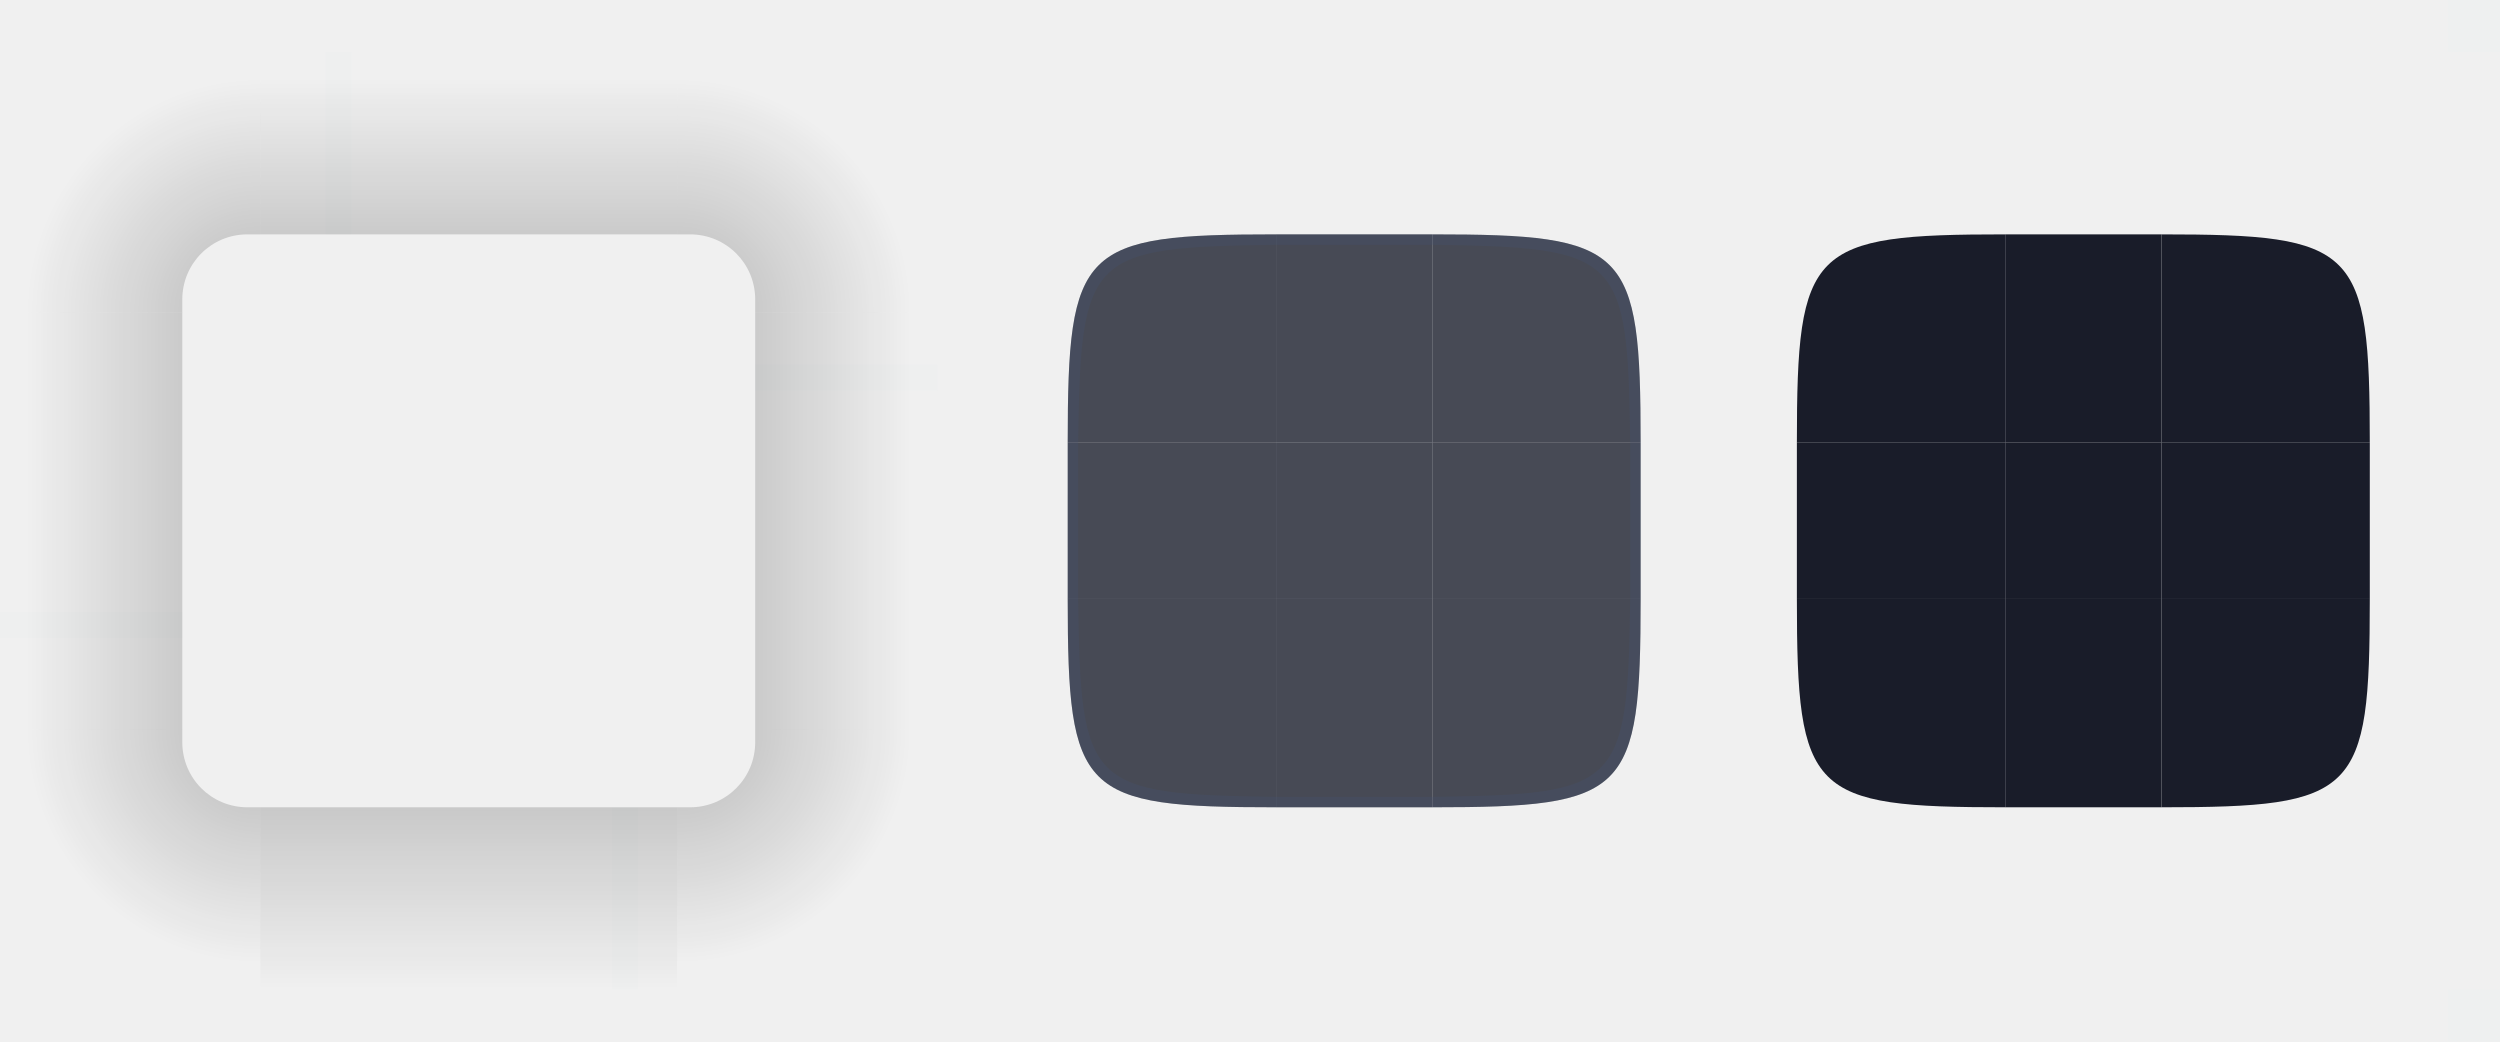
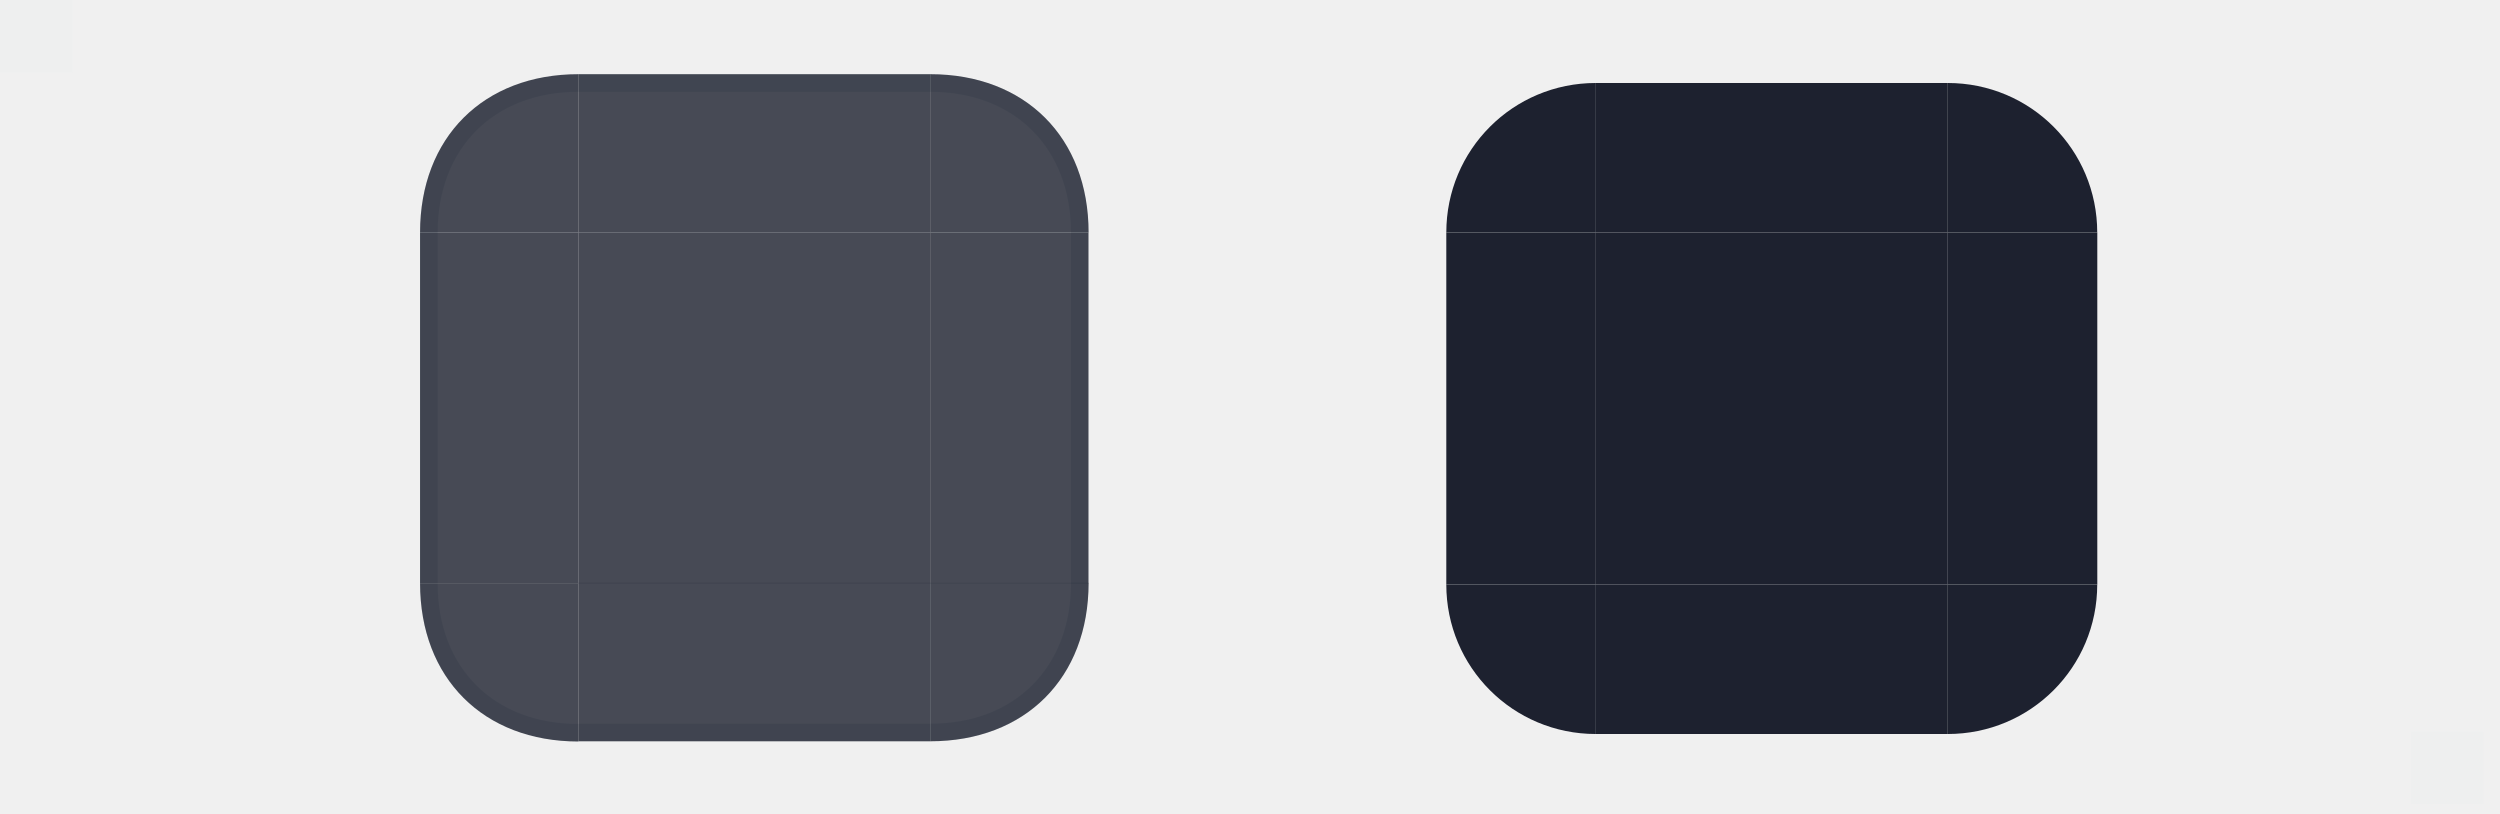
- <svg xmlns="http://www.w3.org/2000/svg" xmlns:xlink="http://www.w3.org/1999/xlink" version="1.1" id="svg2" viewBox="0 0 192 80" height="80" width="192">
+ <svg xmlns="http://www.w3.org/2000/svg" xmlns:xlink="http://www.w3.org/1999/xlink" width="172" height="56" viewBox="0 0 172 56" id="svg2" version="1.1">
+   <style type="text/css" id="style2" />
  <defs id="defs4">
-     <style id="current-color-scheme" type="text/css">.ColorScheme-Text { color:#31363b;        stop-color:#31363b; }
- .ColorScheme-Background { color:#eff0f1;        stop-color:#eff0f1; }
- .ColorScheme-Highlight { color:#3daee9;        stop-color:#3daee9; }
- .ColorScheme-ViewText { color:#31363b;        stop-color:#31363b; }
- .ColorScheme-ViewBackground { color:#fcfcfc;        stop-color:#fcfcfc; }
- .ColorScheme-ViewHover { color:#93cee9;        stop-color:#93cee9; }
- .ColorScheme-ViewFocus { color:#3daee9;        stop-color:#3daee9; }
- .ColorScheme-ButtonText { color:#31363b;        stop-color:#31363b; }
- .ColorScheme-ButtonBackground { color:#eff0f1;        stop-color:#eff0f1; }
- .ColorScheme-ButtonHover { color:#93cee9;        stop-color:#93cee9; }
- .ColorScheme-ButtonFocus { color:#3daee9;        stop-color:#3daee9; }
- </style>
-     <linearGradient xlink:href="#linearGradient4270" id="linearGradient4920" gradientUnits="userSpaceOnUse" x1="-912.934" y1="-35" x2="-905.219" y2="-35" gradientTransform="matrix(2.333337,0,0,1,1213.82,0)" />
-     <linearGradient id="linearGradient4270">
-       <stop id="stop4272" offset="0" style="stop-color:#000000;stop-opacity:0.667" />
-       <stop id="stop4274" offset="1" style="stop-color:#000000;stop-opacity:0;" />
+     <linearGradient id="linearGradient982">
+       <stop style="stop-color:#000000;stop-opacity:1" offset="0" id="stop978" />
+       <stop id="stop984" offset="0.667" style="stop-color:#000000;stop-opacity:1" />
+       <stop style="stop-color:#000000;stop-opacity:0.502" offset="0.733" id="stop976" />
+       <stop id="stop975" offset="0.8" style="stop-color:#000000;stop-opacity:0.051" />
+       <stop style="stop-color:#000000;stop-opacity:0;" offset="1" id="stop980" />
    </linearGradient>
-     <radialGradient xlink:href="#linearGradient4270" id="radialGradient1805" gradientUnits="userSpaceOnUse" gradientTransform="matrix(0,-1.8,1.8,0,-93.59996,1034.962)" cx="77" cy="12" fx="77" fy="12" r="10" />
-     <linearGradient xlink:href="#linearGradient4270" id="linearGradient4934" gradientUnits="userSpaceOnUse" x1="951.791" y1="-35" x2="960.362" y2="-35" gradientTransform="matrix(2.33333,0,0,1,-1272.479,0)" />
-     <linearGradient xlink:href="#linearGradient4270" id="linearGradient4948" gradientUnits="userSpaceOnUse" x1="-15.571" y1="932.362" x2="-7.857" y2="932.362" gradientTransform="matrix(2.333334,0,0,1,17.33334,0)" />
-     <linearGradient xlink:href="#linearGradient4270" id="linearGradient4950" gradientUnits="userSpaceOnUse" x1="51" y1="932.362" x2="69" y2="932.362" />
-     <radialGradient xlink:href="#linearGradient4270" id="radialGradient975" gradientUnits="userSpaceOnUse" gradientTransform="matrix(0,-1.8,1.8,0,55.40004,150.6)" cx="77" cy="12" fx="77" fy="12" r="10" />
-     <radialGradient xlink:href="#linearGradient4270" id="radialGradient983" gradientUnits="userSpaceOnUse" gradientTransform="matrix(0,-1.8,1.8,0,55.40004,150.6)" cx="77" cy="12" fx="77" fy="12" r="10" />
-     <radialGradient xlink:href="#linearGradient4270" id="radialGradient991" gradientUnits="userSpaceOnUse" gradientTransform="matrix(0,-1.8,1.8,0,55.40004,150.6)" cx="77" cy="12" fx="77" fy="12" r="10" />
-     <radialGradient xlink:href="#linearGradient4270" id="radialGradient999" gradientUnits="userSpaceOnUse" gradientTransform="matrix(0,-1.8,1.8,0,55.40004,150.6)" cx="77" cy="12" fx="77" fy="12" r="10" />
-     <radialGradient xlink:href="#linearGradient4270" id="radialGradient972" gradientUnits="userSpaceOnUse" gradientTransform="matrix(-1.8,0,0,-1.8,66.59998,949.9622)" cx="77" cy="12" fx="77" fy="12" r="10" />
-     <radialGradient xlink:href="#linearGradient4270" id="radialGradient986" gradientUnits="userSpaceOnUse" gradientTransform="matrix(0,1.8,-1.8,0,-18.40002,789.7622)" cx="77" cy="12" fx="77" fy="12" r="10" />
-     <radialGradient xlink:href="#linearGradient4270" id="radialGradient1000" gradientUnits="userSpaceOnUse" gradientTransform="matrix(1.8,0,0,1.8,-178.6,874.7622)" cx="77" cy="12" fx="77" fy="12" r="10" />
+     <style type="text/css" id="style22" />
+     <linearGradient xlink:href="#linearGradient4776" id="linearGradient3775" gradientUnits="userSpaceOnUse" gradientTransform="translate(-213,-417)" x1="316" y1="98" x2="316" y2="82" />
+     <linearGradient gradientUnits="userSpaceOnUse" y2="82" x2="316" y1="98" x1="316" id="linearGradient4829" xlink:href="#linearGradient4776" />
+     <radialGradient r="6" fy="238.957" fx="49.043" cy="238.957" cx="49.043" gradientTransform="matrix(-2.2940536e-6,-2.666668,-2.666666,2.2940522e-6,956.2191,228.7805)" gradientUnits="userSpaceOnUse" id="radialGradient4756" xlink:href="#linearGradient4776" />
+     <radialGradient r="6" fy="241.357" fx="46.643" cy="241.357" cx="46.643" gradientTransform="matrix(-5.6221754e-6,-4.000003,-3.999992,5.6221603e-6,1276.427,292.5702)" gradientUnits="userSpaceOnUse" id="radialGradient4720" xlink:href="#linearGradient4736" />
+     <linearGradient y2="82" x2="316" y1="98" x1="316" gradientTransform="matrix(4,0,0,1,-965,0)" gradientUnits="userSpaceOnUse" id="linearGradient4855" xlink:href="#linearGradient4776" />
+     <linearGradient y2="220.997" x2="65" y1="244.997" x1="65" gradientTransform="translate(229,-138.9966)" gradientUnits="userSpaceOnUse" id="linearGradient4859" xlink:href="#linearGradient4736" />
+     <linearGradient y2="82" x2="316" y1="98" x1="316" gradientTransform="translate(-213,-417)" gradientUnits="userSpaceOnUse" id="linearGradient4888" xlink:href="#linearGradient4776" />
+     <linearGradient y2="82" x2="316" y1="98" x1="316" gradientUnits="userSpaceOnUse" id="linearGradient4886" xlink:href="#linearGradient4776" />
+     <radialGradient r="6" fy="238.957" fx="49.043" cy="238.957" cx="49.043" gradientTransform="matrix(-2.2940536e-6,-2.666668,-2.666666,2.2940522e-6,956.2191,228.7805)" gradientUnits="userSpaceOnUse" id="radialGradient4884" xlink:href="#linearGradient4776" />
+     <radialGradient r="6" fy="241.357" fx="46.643" cy="241.357" cx="46.643" gradientTransform="matrix(-5.6221754e-6,-4.000003,-3.999992,5.6221603e-6,1276.427,292.5702)" gradientUnits="userSpaceOnUse" id="radialGradient4882" xlink:href="#linearGradient4736" />
+     <linearGradient y2="82" x2="316" y1="98" x1="316" gradientTransform="matrix(4,0,0,1,-965,0)" gradientUnits="userSpaceOnUse" id="linearGradient4900" xlink:href="#linearGradient4776" />
+     <linearGradient y2="220.997" x2="65" y1="244.997" x1="65" gradientTransform="translate(229,-138.9966)" gradientUnits="userSpaceOnUse" id="linearGradient4898" xlink:href="#linearGradient4736" />
+     <linearGradient y2="82" x2="316" y1="98" x1="316" gradientTransform="matrix(4,0,0,1,-965,0)" gradientUnits="userSpaceOnUse" id="linearGradient4912" xlink:href="#linearGradient4776" />
+     <linearGradient y2="220.997" x2="65" y1="244.997" x1="65" gradientTransform="translate(229,-138.9966)" gradientUnits="userSpaceOnUse" id="linearGradient4910" xlink:href="#linearGradient4736" />
+     <linearGradient y2="82" x2="316" y1="98" x1="316" gradientTransform="translate(-213,-417)" gradientUnits="userSpaceOnUse" id="linearGradient4930" xlink:href="#linearGradient4776" />
+     <linearGradient y2="82" x2="316" y1="98" x1="316" gradientUnits="userSpaceOnUse" id="linearGradient4928-7" xlink:href="#linearGradient4776" />
+     <radialGradient r="6" fy="238.957" fx="49.043" cy="238.957" cx="49.043" gradientTransform="matrix(-2.2940536e-6,-2.666668,-2.666666,2.2940522e-6,956.2191,228.7805)" gradientUnits="userSpaceOnUse" id="radialGradient4926" xlink:href="#linearGradient4776" />
+     <radialGradient r="6" fy="241.357" fx="46.643" cy="241.357" cx="46.643" gradientTransform="matrix(-5.6221754e-6,-4.000003,-3.999992,5.6221603e-6,1276.427,292.5702)" gradientUnits="userSpaceOnUse" id="radialGradient4924-9" xlink:href="#linearGradient4736" />
+     <linearGradient y2="82" x2="316" y1="98" x1="316" gradientTransform="translate(-213,-417)" gradientUnits="userSpaceOnUse" id="linearGradient4948-7" xlink:href="#linearGradient4776" />
+     <linearGradient y2="82" x2="316" y1="98" x1="316" gradientUnits="userSpaceOnUse" id="linearGradient4946-4" xlink:href="#linearGradient4776" />
+     <radialGradient r="6" fy="238.957" fx="49.043" cy="238.957" cx="49.043" gradientTransform="matrix(-2.2940536e-6,-2.666668,-2.666666,2.2940522e-6,956.2191,228.7805)" gradientUnits="userSpaceOnUse" id="radialGradient4944-9" xlink:href="#linearGradient4776" />
+     <radialGradient r="6" fy="241.357" fx="46.643" cy="241.357" cx="46.643" gradientTransform="matrix(-5.6221754e-6,-4.000003,-3.999992,5.6221603e-6,1276.427,292.5702)" gradientUnits="userSpaceOnUse" id="radialGradient4942" xlink:href="#linearGradient4736" />
+     <linearGradient id="linearGradient4776">
+       <stop id="stop4788" offset="0" style="stop-color:#232629;stop-opacity:0.588;" />
+       <stop style="stop-color:#232629;stop-opacity:0.588;" offset="0.241" id="stop4794" />
+       <stop id="stop4804" offset="0.378" style="stop-color:#151719;stop-opacity:0.129;" />
+       <stop style="stop-color:#08090a;stop-opacity:0.047;" offset="0.456" id="stop4798" />
+       <stop id="stop4831" offset="0.528" style="stop-color:#040405;stop-opacity:0.004;" />
+       <stop style="stop-color:#000000;stop-opacity:0;" offset="1" id="stop4792" />
+     </linearGradient>
+     <linearGradient y2="82" x2="316" y1="98" x1="316" gradientTransform="matrix(4,0,0,1,-965,0)" gradientUnits="userSpaceOnUse" id="linearGradient4960" xlink:href="#linearGradient4776" />
+     <linearGradient id="linearGradient4736">
+       <stop style="stop-color:#232629;stop-opacity:0.297;" offset="0" id="stop4738" />
+       <stop id="stop4740" offset="0.6" style="stop-color:#1a1c1e;stop-opacity:0.297;" />
+       <stop style="stop-color:#151719;stop-opacity:0.204;" offset="0.703" id="stop4742" />
+       <stop id="stop4744" offset="0.804" style="stop-color:#111314;stop-opacity:0.115;" />
+       <stop style="stop-color:#08090a;stop-opacity:0.063;" offset="0.866" id="stop4746" />
+       <stop id="stop4748" offset="0.915" style="stop-color:#040405;stop-opacity:0.016;" />
+       <stop style="stop-color:#020202;stop-opacity:0.012;" offset="0.958" id="stop4750" />
+       <stop style="stop-color:#000000;stop-opacity:0;" offset="1" id="stop4752" />
+     </linearGradient>
+     <linearGradient y2="220.997" x2="65" y1="244.997" x1="65" gradientTransform="translate(229,-138.9966)" gradientUnits="userSpaceOnUse" id="linearGradient4958" xlink:href="#linearGradient4736" />
+     <style type="text/css" id="style51" />
+     <mask id="mask4270-9" maskUnits="userSpaceOnUse">
+       <g id="g4272-5">
+         <path style="fill:#ffffff;fill-opacity:1;stroke:none" d="M 127,-31 93.526,2.561 74,22 H 180 L 160.474,2.561 Z" id="path4274-2" />
+         <path id="path4276-2" d="m 127,-14 -12,12.031 -7,6.969 h 38 l -7,-6.969 z" style="fill:#000000;fill-opacity:1;stroke:none" />
+       </g>
+     </mask>
+     <linearGradient id="shadow">
+       <stop style="stop-color:#000000;stop-opacity:0.651" offset="0" id="stop1015" />
+       <stop id="stop1017" offset="0.25" style="stop-color:#000000;stop-opacity:0.416" />
+       <stop id="stop1019" offset="0.5" style="stop-color:#000000;stop-opacity:0.22" />
+       <stop style="stop-color:#000000;stop-opacity:0.071" offset="0.75" id="stop1021" />
+       <stop id="stop1023" offset="0.875" style="stop-color:#000000;stop-opacity:0.024" />
+       <stop id="stop1025" offset="1" style="stop-color:#000000;stop-opacity:0;" />
+     </linearGradient>
+     <linearGradient id="edgeCornerShadow">
+       <stop style="stop-color:#000000;stop-opacity:1;" offset="0" id="stop2484" />
+       <stop id="stop2490" offset="0.667" style="stop-color:#000000;stop-opacity:1" />
+       <stop style="stop-color:#000000;stop-opacity:0;" offset="1" id="stop2486" />
+     </linearGradient>
+     <radialGradient r="5.292" fy="671.043" fx="-354.542" cy="671.043" cx="-354.542" gradientTransform="matrix(-3.779541,0.00277194,-6.7816031e-6,9.070811,-1480,-5893.926)" gradientUnits="userSpaceOnUse" id="radialGradient1255" xlink:href="#shadow" />
+     <radialGradient xlink:href="#shadow" id="radialGradient1271" gradientUnits="userSpaceOnUse" gradientTransform="matrix(1.0285845e-4,16.79801,-16.79799,1.0285837e-4,6214.447,-3690.706)" cx="283.369" cy="358.643" fx="283.369" fy="358.643" r="2.381" />
+     <radialGradient xlink:href="#shadow" id="radialGradient1287" gradientUnits="userSpaceOnUse" gradientTransform="matrix(1.0285845e-4,16.79801,-16.79799,1.0285837e-4,6214.447,-3690.706)" cx="283.369" cy="358.643" fx="283.369" fy="358.643" r="2.381" />
+     <radialGradient r="1.587" fy="-644.26" fx="318.294" cy="-644.26" cx="318.294" gradientTransform="matrix(0,7.559166,7.559166,0,4727.068,-2222.035)" gradientUnits="userSpaceOnUse" id="radialGradient1311" xlink:href="#edgeCornerShadow" />
+     <radialGradient r="5.292" fy="671.043" fx="-354.542" cy="671.043" cx="-354.542" gradientTransform="matrix(-3.779541,0.00277194,-6.7816031e-6,9.070811,-1480,-5893.926)" gradientUnits="userSpaceOnUse" id="radialGradient1337" xlink:href="#shadow" />
+     <radialGradient xlink:href="#shadow" id="radialGradient1353" gradientUnits="userSpaceOnUse" gradientTransform="matrix(1.0285845e-4,16.79801,-16.79799,1.0285837e-4,6214.447,-3690.706)" cx="283.369" cy="358.643" fx="283.369" fy="358.643" r="2.381" />
+     <radialGradient xlink:href="#shadow" id="radialGradient1369" gradientUnits="userSpaceOnUse" gradientTransform="matrix(1.0285845e-4,16.79801,-16.79799,1.0285837e-4,6214.447,-3690.706)" cx="283.369" cy="358.643" fx="283.369" fy="358.643" r="2.381" />
+     <radialGradient r="1.587" fy="-644.26" fx="318.294" cy="-644.26" cx="318.294" gradientTransform="matrix(0,7.559166,7.559166,0,4727.068,-2222.035)" gradientUnits="userSpaceOnUse" id="radialGradient1393" xlink:href="#edgeCornerShadow" />
+     <radialGradient gradientUnits="userSpaceOnUse" gradientTransform="matrix(7.559094,5.2694677e-4,1.359233e-5,50.797,2804.005,-32882.638)" r="5.292" fy="672.244" fx="-354.542" cy="672.244" cx="-354.542" id="radialGradient1419" xlink:href="#shadow" />
+     <radialGradient gradientUnits="userSpaceOnUse" gradientTransform="matrix(7.559094,5.2694677e-4,1.359233e-5,50.797,2804.005,-32882.638)" r="5.292" fy="672.244" fx="-354.542" cy="672.244" cx="-354.542" id="radialGradient1459" xlink:href="#shadow" />
+     <radialGradient xlink:href="#shadow" id="radialGradient1483" gradientUnits="userSpaceOnUse" gradientTransform="matrix(-8.398984,-5.1429103e-5,-5.1429063e-5,8.398977,2240.028,-2848.216)" cx="283.369" cy="358.643" fx="283.369" fy="358.643" r="2.381" />
+     <radialGradient r="2.381" fy="364.658" fx="283.369" cy="364.658" cx="283.369" gradientTransform="matrix(-8.398984,-1.115687e-5,-2.6865569e-5,20.15755,2240.019,-7158.615)" gradientUnits="userSpaceOnUse" id="radialGradient1499" xlink:href="#shadow" />
+     <radialGradient xlink:href="#edgeCornerShadow" id="radialGradient1515" gradientUnits="userSpaceOnUse" gradientTransform="matrix(-7.559166,0,0,7.559166,2263.036,5029.068)" cx="318.294" cy="-644.26" fx="318.294" fy="-644.26" r="1.587" />
+     <radialGradient xlink:href="#shadow" id="radialGradient1541" gradientUnits="userSpaceOnUse" gradientTransform="matrix(-8.398984,-5.1429103e-5,-5.1429063e-5,8.398977,2240.028,-2848.216)" cx="283.369" cy="358.643" fx="283.369" fy="358.643" r="2.381" />
+     <radialGradient r="2.381" fy="364.658" fx="283.369" cy="364.658" cx="283.369" gradientTransform="matrix(-8.398984,-1.115687e-5,-2.6865569e-5,20.15755,2240.019,-7158.615)" gradientUnits="userSpaceOnUse" id="radialGradient1557" xlink:href="#shadow" />
+     <radialGradient xlink:href="#edgeCornerShadow" id="radialGradient1573" gradientUnits="userSpaceOnUse" gradientTransform="matrix(-7.559166,0,0,7.559166,2263.036,5029.068)" cx="318.294" cy="-644.26" fx="318.294" fy="-644.26" r="1.587" />
  </defs>
-   <g transform="translate(72,-892.3622)" id="layer1">
-     <rect y="892.362" x="116" height="4" width="4" id="hint-tile-center" style="opacity:0.01;fill:#00ffff;fill-opacity:1;stroke:none;stroke-width:0.8" />
-     <g transform="matrix(0.375,0,0,0.375,18.87501,582.7263)" style="opacity:1" id="center">
-       <rect style="opacity:0.7;fill:none;fill-opacity:1;stroke:none" id="rect4401" width="32" height="32" x="19" y="916.362" />
-       <rect class="ColorScheme-Background" y="916.362" x="19" height="32" width="32" id="rect4138" style="stroke:none;fill-opacity:0.8;fill:#1d212f;opacity:1" />
+   <g id="layer1" transform="translate(0,-904.3622)">
+     <g id="g7781" transform="matrix(-0.7565794,0,0,-2.01753,96.48029,2797.256)" />
+     <g id="g7769" transform="matrix(0,0.7565794,-2.01753,0,1930.894,909.8819)" />
+     <rect style="opacity:0.01;fill:#008080;fill-opacity:1;stroke:none" id="hint-tile-center" width="5" height="5" x="0" y="904.362" />
+     <g id="top" transform="matrix(0.9999771,0,0,1,-18.09868,-3.894976)">
+       <rect y="-82.105" x="-924.257" height="24.21" width="10.895" id="rect4152" style="opacity:1;fill:#1d212f;fill-opacity:0.8;stroke:none;stroke-width:1.235" transform="matrix(0,-1,-1,0,0,0)" class="ColorScheme-Background" />
+       <rect transform="matrix(0,-1,-1,0,0,0)" style="opacity:1;fill:#081c2d;fill-opacity:0.101;stroke:none;stroke-width:1.235" id="rect985" width="1.21" height="24.211" x="-914.573" y="-82.105" />
    </g>
-     <rect y="910.362" x="29" height="2" width="4" id="hint-top-margin" style="opacity:0.01;fill:#008080;fill-opacity:1;stroke:none" />
-     <rect style="opacity:0.01;fill:#008080;fill-opacity:1;stroke:none" id="hint-bottom-margin" width="4" height="2" x="30" y="952.362" />
-     <rect transform="rotate(90)" style="opacity:0.01;fill:#008080;fill-opacity:1;stroke:none" id="hint-right-margin" width="4" height="2" x="930.362" y="-54" />
-     <rect transform="rotate(90)" y="-12" x="930.362" height="2" width="4" id="hint-left-margin" style="opacity:0.01;fill:#008080;fill-opacity:1;stroke:none" />
+     <g id="left" transform="matrix(1,0,0,0.9993578,-18.1,-3.391386)">
+       <rect y="-948.483" x="47" height="24.136" width="10.895" id="rect4152-7" style="color:#eff0f1;opacity:1;fill:#1d212f;fill-opacity:0.8;stroke:none;stroke-width:1.234;stop-color:#242424" transform="scale(1,-1)" class="ColorScheme-Background" />
+       <rect transform="scale(1,-1)" style="opacity:1;fill:#081c2d;fill-opacity:0.102;stroke:none;stroke-width:1.234" id="rect985-5" width="1.21" height="24.136" x="47" y="-948.483" />
+     </g>
+     <g id="bottom" transform="matrix(0.9956603,0,0,0.9884029,-17.84875,7.103271)">
+       <rect y="-82.211" x="-959.385" height="24.316" width="11.023" id="rect4152-3" style="color:#eff0f1;opacity:1;fill:#1d212f;fill-opacity:0.8;stroke:none;stroke-width:1.245;stop-color:#242424" transform="matrix(0,-1,-1,0,0,0)" class="ColorScheme-Background" />
+       <rect transform="matrix(0,-1,-1,0,0,0)" style="opacity:1;fill:#081c2d;fill-opacity:0.102;stroke:none;stroke-width:1.244" id="rect985-6" width="1.223" height="24.316" x="-959.385" y="-82.211" />
+     </g>
+     <g id="center" transform="matrix(1,0,0,1.20416,-18.1,-192.591)">
+       <rect class="ColorScheme-Background" y="924.257" x="57.895" height="20.031" width="24.21" id="rect7796" style="opacity:1;fill:#1d212f;fill-opacity:0.8;stroke:none;stroke-width:0.688" />
+     </g>
+     <g id="mask-top" transform="matrix(0.756577,0,0,1.296993,95.41973,-275.9356)" style="fill:#1d212f;fill-opacity:1">
+       <rect transform="matrix(0,-1,-1,0,0,0)" style="opacity:0;fill:#1d212f;fill-opacity:1;stroke:none;stroke-width:1.296" id="rect4265" width="8.4" height="32" x="-922.362" y="-51" />
+       <rect y="-51" x="-922.362" height="32" width="7.933" id="rect976" style="opacity:1;fill:#1d212f;fill-opacity:1;stroke:none;stroke-width:1.26" transform="matrix(0,-1,-1,0,0,0)" />
+     </g>
+     <g id="mask-bottom" transform="matrix(0.7565768,0,0,1.089472,95.41976,-84.28373)" style="fill:#1d212f;fill-opacity:1">
+       <rect y="-51" x="944.362" height="32" width="10" id="rect4291" style="opacity:0;fill:#1d212f;fill-opacity:1;stroke:none;stroke-width:1.414" transform="rotate(90)" />
+       <rect transform="rotate(90)" style="opacity:1;fill:#1d212f;fill-opacity:1;stroke:none;stroke-width:1.374" id="rect982" width="9.444" height="32" x="944.362" y="-51" />
+     </g>
+     <g id="mask-left" transform="matrix(1.414904,0,0,1.210522,75.83701,-196.1774)" style="fill:#1d212f;fill-opacity:1">
+       <rect y="922.362" x="-24" height="20" width="7.7" id="rect4317" style="opacity:0;fill:#1d212f;fill-opacity:1;stroke:none;stroke-width:0.981" transform="scale(-1,1)" />
+       <rect transform="scale(-1,1)" style="opacity:1;fill:#1d212f;fill-opacity:1;stroke:none;stroke-width:0.953" id="rect978" width="7.272" height="20" x="-24" y="922.362" />
+     </g>
+     <g id="mask-right" transform="matrix(1.089475,0,0,0.7565799,82.79984,227.0606)" style="fill:#1d212f;fill-opacity:1">
+       <rect style="opacity:0;fill:#1d212f;fill-opacity:1;stroke:none;stroke-width:1.414" id="rect4323" width="10" height="32" x="47" y="916.362" />
+       <rect y="916.362" x="47" height="32" width="9.444" id="rect980" style="opacity:1;fill:#1d212f;fill-opacity:1;stroke:none;stroke-width:1.374" />
+     </g>
+     <rect style="opacity:1;fill:#1d212f;fill-opacity:1;stroke:none;stroke-width:0.757" id="mask-center" width="24.211" height="24.211" x="109.795" y="920.362" />
+     <text id="text4270" y="134.595" x="195.142" style="font-style:normal;font-variant:normal;font-weight:bold;font-stretch:normal;font-size:14px;line-height:125%;font-family:'Gill Sans';text-align:justify;writing-mode:lr-tb;text-anchor:start;fill:#000000;fill-opacity:1;stroke:none" xml:space="preserve" />
+     <g style="opacity:0.979" transform="matrix(-0.75,0,0,0.75,130.3076,670.8414)" id="g3041" />
+     <g id="mask-topleft" style="fill:#1d212f;fill-opacity:1">
+       <path style="opacity:0;fill:#1d212f;fill-opacity:1;stroke:none;stroke-width:1.614" d="m 108.584,909.467 c -5.365,0 -9.684,4.319 -9.684,9.684 l -3.5e-5,1.211 h 10.895 v -10.895 z" id="path972" />
+       <path id="path973" d="m 109.795,910.072 c -5.7,0 -10.289,4.589 -10.289,10.289 H 109.795 Z" style="fill:#1d212f;fill-opacity:1;stroke:none;stroke-width:1.715" />
+     </g>
+     <g transform="matrix(-1.000026,0,0,1.000026,243.7976,-0.02394098)" id="mask-topright" style="fill:#1d212f;fill-opacity:1">
+       <path style="opacity:0;fill:#1d212f;fill-opacity:1;stroke:none;stroke-width:1.833" d="m 140,6 c -6.094,0 -11,4.906 -11,11 l -4e-5,1.375 h 12.375 V 6 Z" transform="matrix(0.8803816,0,0,0.8803816,-14.66918,904.1849)" id="path15199" />
+       <path id="path15201" d="m 26.5,911.112 c -7.063,0 -12.75,5.687 -12.75,12.75 h 12.75 z" style="fill:#1d212f;fill-opacity:1;stroke:none;stroke-width:2.125" transform="matrix(0.8070164,0,0,0.8070164,88.40882,174.79)" />
+     </g>
+     <g transform="matrix(1.000026,0,0,-1.000026,-0.00260309,1864.958)" id="mask-bottomleft" style="fill:#1d212f;fill-opacity:1">
+       <path style="opacity:0;fill:#1d212f;fill-opacity:1;stroke:none;stroke-width:1.833" d="m 140,6 c -6.094,0 -11,4.906 -11,11 l -4e-5,1.375 h 12.375 V 6 Z" transform="matrix(0.8803816,0,0,0.8803816,-14.66918,904.1849)" id="path15205" />
+       <path id="path15207" d="m 26.5,911.112 c -7.063,0 -12.75,5.687 -12.75,12.75 h 12.75 z" style="fill:#1d212f;fill-opacity:1;stroke:none;stroke-width:2.125" transform="matrix(0.8070164,0,0,0.8070164,88.40882,174.79)" />
+     </g>
+     <g transform="matrix(-1.000026,0,0,-1.000026,243.7976,1864.958)" id="mask-bottomright" style="fill:#1d212f;fill-opacity:1">
+       <path style="opacity:0;fill:#1d212f;fill-opacity:1;stroke:none;stroke-width:1.833" d="m 140,6 c -6.094,0 -11,4.906 -11,11 l -4e-5,1.375 h 12.375 V 6 Z" transform="matrix(0.8803816,0,0,0.8803816,-14.66918,904.1849)" id="path15211" />
+       <path id="path15213" d="m 26.5,911.112 c -7.063,0 -12.75,5.687 -12.75,12.75 h 12.75 z" style="fill:#1d212f;fill-opacity:1;stroke:none;stroke-width:2.125" transform="matrix(0.8070164,0,0,0.8070164,88.40882,174.79)" />
+     </g>
+     <g id="topleft" transform="translate(-18.1,-3.894976)">
+       <path class="ColorScheme-Background" id="rect4177-6-1-8-7-2-6-3-6" style="opacity:1;fill:#1d212f;fill-opacity:0.8;stroke-width:0.847" d="m 57.895,924.257 -3e-6,-10.895 c -6.537,0 -10.895,4.358 -10.895,10.895 z" />
+       <path id="path1039" style="opacity:1;fill:#081c2d;fill-opacity:0.102;stroke-width:1.089;stop-color:#eff0f1" d="m 57.895,913.362 c -6.537,0 -10.895,4.358 -10.895,10.895 l 1.211,-2e-5 c 5.8e-5,-5.811 3.874,-9.684 9.684,-9.684 z" />
+     </g>
+     <g id="topright" transform="translate(-18.1,-3.894976)">
+       <path class="ColorScheme-Background" id="path2284" style="opacity:1;fill:#1d212f;fill-opacity:0.8;stroke-width:0.847" d="m 82.1,924.257 h 10.895 c 0,-6.537 -4.358,-10.895 -10.895,-10.895 z" />
+       <path id="path2286" style="opacity:1;fill:#081c2d;fill-opacity:0.102;stroke-width:1.089;stop-color:#eff0f1" d="m 92.995,924.257 c 0,-6.537 -4.358,-10.895 -10.895,-10.895 l 2.4e-5,1.211 c 5.811,6e-5 9.684,3.874 9.684,9.684 z" />
+     </g>
+     <g id="bottomright" transform="matrix(0.9970714,0,0,1,-17.95997,-3.894976)">
+       <path class="ColorScheme-Background" id="path2290" style="opacity:1;fill:#1d212f;fill-opacity:0.8;stroke-width:0.849" d="m 82.201,948.362 4e-6,10.895 c 6.556,0 10.927,-4.358 10.927,-10.895 z" />
+       <path id="path2292" style="opacity:1;fill:#081c2d;fill-opacity:0.102;stroke-width:1.089;stop-color:#eff0f1" d="m 82.233,959.257 c 6.537,0 10.895,-4.358 10.895,-10.895 l -1.211,3e-5 c -5.8e-5,5.811 -3.874,9.684 -9.684,9.684 z" />
+     </g>
+     <g id="right" transform="matrix(0.9917026,0,0,0.9956563,-17.55068,0.1197994)">
+       <rect y="-948.482" x="82.233" height="24.225" width="10.977" id="rect4152-7-3" style="color:#eff0f1;opacity:1;fill:#1d212f;fill-opacity:0.8;stroke:none;stroke-width:1.241;stop-color:#242424" transform="scale(1,-1)" class="ColorScheme-Background" />
+       <rect transform="scale(1,-1)" style="opacity:1;fill:#081c2d;fill-opacity:0.102;stroke:none;stroke-width:1.24" id="rect985-5-5" width="1.219" height="24.225" x="92" y="-948.482" />
+     </g>
    <g id="bottomleft">
-       <path id="path5048" d="m 26,954.362 v -16 h -16 c -5e-6,15 1,16 16,16 z" style="fill:#1d212f;fill-opacity:0.8;stroke:none;stroke-width:2.667" class="ColorScheme-Background" />
+       <path class="ColorScheme-Background" id="path2296-3" style="opacity:1;fill:#1d212f;fill-opacity:0.8;stroke-width:0.847" d="M 39.795,944.482 H 28.9 c 0,6.537 4.358,10.895 10.895,10.895 z" />
+       <path id="path2298-6" style="opacity:1;fill:#081c2d;fill-opacity:0.102;stroke-width:1.088;stop-color:#eff0f1" d="m 28.9,944.515 c 0,6.518 4.358,10.863 10.895,10.863 l -2.4e-5,-1.207 c -5.811,-6e-5 -9.684,-3.862 -9.684,-9.656 z" />
    </g>
-     <g id="bottomright">
-       <path style="fill:#1d212f;fill-opacity:0.8;stroke:none;stroke-width:2.667" d="m 38,954.362 v -16 h 16 C 54,953.362 53,954.362 38,954.362 Z" id="rect4177-6" class="ColorScheme-Background" />
-     </g>
-     <g transform="matrix(0.3750003,0,0,1.333327,74.87498,-303.4486)" id="mask-top" style="opacity:1;fill:#191c29;fill-opacity:1">
-       <rect y="-51" x="-922.362" height="32" width="12" id="rect4265" style="opacity:1;fill:#191c29;fill-opacity:1;stroke:none;stroke-width:1.549" transform="matrix(0,-1,-1,0,0,0)" />
-     </g>
-     <g transform="matrix(1.599998,0,0,1.599994,45.20003,-546.2119)" id="mask-topleft" style="opacity:1;fill:#191c29;fill-opacity:1">
-       <path id="path4277" d="m 23,910.362 c -9.375,-8e-5 -10,0.625 -10,10 h 10 z" style="opacity:1;fill:#191c29;fill-opacity:1;stroke-width:2" />
-     </g>
-     <g transform="matrix(2.000004,0,0,2.000016,-4.000204,-910.3767)" id="mask-topright" style="opacity:1;fill:#191c29;fill-opacity:1">
-       <path id="path4287" d="m 49,910.362 v 8 H 57 c 0,-7.5 -0.5,-8 -8,-8 z" style="opacity:1;fill:#191c29;fill-opacity:1;stroke-width:1.6" />
-     </g>
-     <g transform="matrix(0.3750003,0,0,1.600003,74.87498,-572.6203)" id="mask-bottom" style="opacity:1;fill:#191c29;fill-opacity:1">
-       <rect transform="rotate(90)" style="opacity:1;fill:#191c29;fill-opacity:1;stroke:none;stroke-width:1.414" id="rect4291" width="10" height="32" x="944.362" y="-51" />
-     </g>
-     <g transform="matrix(1.333329,0,0,1.333327,48.66673,-318.1145)" id="mask-bottomleft" style="opacity:1;fill:#191c29;fill-opacity:1">
-       <path id="path4303" d="m 13,942.362 c -2e-6,11.25 0.75,12 12,12 v -12 z" style="opacity:1;fill:#191c29;fill-opacity:1;stroke-width:2.4" />
-     </g>
-     <g transform="matrix(1.333334,0,0,1.333332,33.99999,-318.1191)" id="mask-bottomright" style="opacity:1;fill:#191c29;fill-opacity:1">
-       <path id="path4313" d="m 45,942.362 v 12 c 11.25,2e-5 12,-0.75 12,-12 z" style="opacity:1;fill:#191c29;fill-opacity:1;stroke-width:2.4" />
-     </g>
-     <g transform="matrix(1.333334,0,0,0.600006,48.66665,372.9393)" id="mask-left" style="opacity:1;fill:#191c29;fill-opacity:1">
-       <rect transform="scale(-1,1)" style="opacity:1;fill:#191c29;fill-opacity:1;stroke:none;stroke-width:1.225" id="rect4317" width="12" height="20" x="-25" y="922.362" />
-     </g>
-     <g transform="matrix(1.600001,0,0,0.3750048,18.79994,582.722)" id="mask-right" style="opacity:1;fill:#191c29;fill-opacity:1">
-       <rect y="916.362" x="47" height="32" width="10" id="rect4323" style="opacity:1;fill:#191c29;fill-opacity:1;stroke:none;stroke-width:1.414" />
-     </g>
-     <rect y="926.362" x="82" height="12" width="12" id="mask-center" style="opacity:1;fill:#191c29;fill-opacity:1;stroke:none;stroke-width:0.375" />
-     <g id="shadow-top" transform="translate(-70.99996,8.976e-5)">
-       <rect transform="matrix(0,-1,-1,0,0,0)" style="opacity:1;fill:none;fill-opacity:1;stroke:none" id="rect4820" width="6" height="32" x="-916.362" y="-51" />
-       <rect transform="matrix(0,-1,-1,0,0,0)" style="opacity:0.35;fill:url(#linearGradient4920);fill-opacity:1;stroke:none;stroke-width:1.528" id="rect4822" width="14" height="32" x="-910.362" y="-51" />
-       <rect y="-51" x="-911.362" height="32" width="1" id="rect4824" style="opacity:1;fill:none;fill-opacity:1;stroke:none" transform="matrix(0,-1,-1,0,0,0)" />
-       <rect y="-51" x="-910.362" height="32" width="1" id="rect907" style="opacity:0.01;fill:#eff0f1;fill-opacity:1;stroke:none;stroke-width:0.408" transform="matrix(0,-1,-1,0,0,0)" />
-     </g>
-     <g id="shadow-topleft" transform="translate(20.00003,19.99999)">
-       <path style="opacity:0.35;fill:url(#radialGradient1805);fill-opacity:1;fill-rule:evenodd;stroke:none;stroke-width:2.857px;stroke-linecap:butt;stroke-linejoin:miter;stroke-opacity:1" d="m -92,876.362 v 20 c 4.667,10e-6 9.333,10e-6 14,0 v -1 c 0,-2.77 2.23,-5 5,-5 h 1 v -14 z" id="path4830" />
-       <rect ry="1" y="890.362" x="72" height="6" width="6" id="rect4834" style="fill:none;fill-opacity:1" transform="scale(-1,1)" />
-       <rect ry="0" y="890.362" x="72" height="6" width="2" id="rect4836" style="fill:none;fill-opacity:1" transform="scale(-1,1)" />
-       <rect y="894.362" x="73" height="2" width="5" id="rect4838" style="fill:none;fill-opacity:1" transform="scale(-1,1)" />
-       <path style="opacity:0.01;fill:#eff0f1;fill-opacity:1;fill-rule:evenodd;stroke:none;stroke-width:1.714px;stroke-linecap:butt;stroke-linejoin:miter;stroke-opacity:1" d="m -73,889.362 c -3.324,0 -6,2.676 -6,6 v 1 h 1 v -1 c 0,-2.77 2.23,-5 5,-5 h 1 v -1 z" id="path898" />
-     </g>
-     <g id="shadow-bottom" transform="translate(-70.99996,8.976e-5)">
-       <rect y="-51" x="948.362" height="32" width="6" id="rect4856" style="opacity:1;fill:none;fill-opacity:1;stroke:none" transform="rotate(90)" />
-       <rect y="-51" x="954.362" height="32" width="14" id="rect4858" style="opacity:0.35;fill:url(#linearGradient4934);fill-opacity:1;stroke:none;stroke-width:1.528" transform="rotate(90)" />
-       <rect transform="rotate(90)" style="opacity:1;fill:none;fill-opacity:1;stroke:none" id="rect4860" width="1" height="32" x="953.362" y="-51" />
-       <rect transform="rotate(90)" style="opacity:0.01;fill:#eff0f1;fill-opacity:1;stroke:none;stroke-width:0.408" id="rect915" width="1" height="32" x="954.362" y="-51" />
-     </g>
-     <g id="shadow-left" transform="translate(-70.99996,8.976e-5)">
-       <rect y="916.362" x="-19" height="32" width="6" id="rect4892" style="opacity:1;fill:none;fill-opacity:1;stroke:none" transform="scale(-1,1)" />
-       <rect y="916.362" x="-13" height="32" width="14" id="rect4894" style="opacity:0.35;fill:url(#linearGradient4948);fill-opacity:1;stroke:none;stroke-width:1.528" transform="scale(-1,1)" />
-       <rect transform="scale(-1,1)" style="opacity:1;fill:none;fill-opacity:1;stroke:none" id="rect4896" width="1" height="32" x="-14" y="916.362" />
-       <rect transform="scale(-1,1)" style="opacity:0.01;fill:#eff0f1;fill-opacity:1;stroke:none;stroke-width:0.408" id="rect903" width="1" height="32" x="-13" y="916.362" />
-     </g>
-     <g id="shadow-right" transform="translate(-70.99996,8.976e-5)">
-       <rect style="opacity:1;fill:none;fill-opacity:1;stroke:none" id="rect4900" width="6" height="32" x="51" y="916.362" />
-       <rect style="opacity:0.35;fill:url(#linearGradient4950);fill-opacity:1;stroke:none" id="rect4902" width="14" height="32" x="57" y="916.362" />
-       <rect y="916.362" x="56" height="32" width="1" id="rect4904" style="opacity:1;fill:none;fill-opacity:1;stroke:none" />
-       <rect y="916.362" x="57" height="32" width="1" id="rect911" style="opacity:0.01;fill:#eff0f1;fill-opacity:1;stroke:none;stroke-width:0.408" />
-       <path id="path904-3-6" style="color:#3daee9;isolation:auto;mix-blend-mode:normal;solid-color:#000000;fill:#425780;fill-opacity:0.2;stroke-width:4;color-rendering:auto;image-rendering:auto;shape-rendering:auto;stop-color:#3daee9" d="m 109,954.362 c 15,-2.3e-4 16,-1 16,-16 h -0.8 c -0.2,14.5 -0.8,15 -15.2,15.2 z" class="ColorScheme-Highlight" />
-       <path id="path904-3-7" style="color:#3daee9;isolation:auto;mix-blend-mode:normal;solid-color:#000000;fill:#425780;fill-opacity:0.2;stroke-width:4;color-rendering:auto;image-rendering:auto;shape-rendering:auto;stop-color:#3daee9" d="m 81,938.362 c 2.3e-4,15 1,16 16,16 v -0.8 c -14.5,-0.2 -15,-0.8 -15.2,-15.2 z" class="ColorScheme-Highlight" />
-     </g>
-     <g id="shadow-center" transform="translate(-70.99996,8.976e-5)">
-       <rect style="opacity:1;fill:none;fill-opacity:1;stroke:none" id="rect4908" width="32" height="32" x="19" y="916.362" />
-       <rect y="916.362" x="19" height="32" width="32" id="rect4910" style="opacity:1;fill:none;fill-opacity:1;stroke:none" />
-     </g>
-     <rect y="896.362" x="-47" height="14" width="2" id="shadow-hint-top-margin" style="opacity:0.01;fill:#007aa5;fill-opacity:1;stroke:none;stroke-width:1.08" />
-     <rect style="opacity:0.01;fill:#007aa5;fill-opacity:1;stroke:none;stroke-width:1.08" id="shadow-hint-bottom-margin" width="2" height="14" x="-25" y="954.362" />
-     <rect transform="rotate(90)" style="opacity:0.01;fill:#007aa5;fill-opacity:1;stroke:none;stroke-width:1.08" id="shadow-hint-right-margin" width="2" height="14" x="920.362" y="-6.7733228e-05" />
-     <rect transform="rotate(90)" y="58" x="939.362" height="14" width="2" id="shadow-hint-left-margin" style="opacity:0.01;fill:#007aa5;fill-opacity:1;stroke:none;stroke-width:1.08" />
-     <g id="shadow-topright" transform="translate(20.00003,19.99999)">
-       <path style="opacity:0.35;fill:url(#radialGradient1000);fill-opacity:1;fill-rule:evenodd;stroke:none;stroke-width:2.857px;stroke-linecap:butt;stroke-linejoin:miter;stroke-opacity:1" d="m -20,876.362 h -20 c -6e-6,4.667 -9e-6,9.333 0,14 h 1 c 2.77,0 5,2.23 5,5 v 1 h 14 z" id="path988" />
-       <rect ry="1" y="34" x="-896.362" height="6" width="6" id="rect990" style="fill:none;fill-opacity:1" transform="matrix(0,-1,-1,0,0,0)" />
-       <rect ry="0" y="34" x="-896.362" height="6" width="2" id="rect992" style="fill:none;fill-opacity:1" transform="matrix(0,-1,-1,0,0,0)" />
-       <rect y="38" x="-895.362" height="2" width="5" id="rect994" style="fill:none;fill-opacity:1" transform="matrix(0,-1,-1,0,0,0)" />
-       <path style="opacity:0.01;fill:#eff0f1;fill-opacity:1;fill-rule:evenodd;stroke:none;stroke-width:1.714px;stroke-linecap:butt;stroke-linejoin:miter;stroke-opacity:1" d="m -33,895.362 c 0,-3.324 -2.676,-6 -6,-6 h -1 v 1 h 1 c 2.77,0 5,2.23 5,5 v 1 h 1 z" id="path996" />
-     </g>
-     <g id="shadow-bottomleft" transform="translate(20.00003,19.99999)">
-       <path style="opacity:0.35;fill:url(#radialGradient972);fill-opacity:1;fill-rule:evenodd;stroke:none;stroke-width:2.857px;stroke-linecap:butt;stroke-linejoin:miter;stroke-opacity:1" d="m -92,948.362 h 20 c 6e-6,-4.667 9e-6,-9.333 0,-14 h -1 c -2.77,0 -5,-2.23 -5,-5 v -1 h -14 z" id="path960" />
-       <rect ry="1" y="-78" x="928.362" height="6" width="6" id="rect962" style="fill:none;fill-opacity:1" transform="matrix(0,1,1,0,0,0)" />
-       <rect ry="0" y="-78" x="928.362" height="6" width="2" id="rect964" style="fill:none;fill-opacity:1" transform="matrix(0,1,1,0,0,0)" />
-       <rect y="-74" x="929.362" height="2" width="5" id="rect966" style="fill:none;fill-opacity:1" transform="matrix(0,1,1,0,0,0)" />
-       <path style="opacity:0.01;fill:#eff0f1;fill-opacity:1;fill-rule:evenodd;stroke:none;stroke-width:1.714px;stroke-linecap:butt;stroke-linejoin:miter;stroke-opacity:1" d="m -79,929.362 c 0,3.324 2.676,6 6,6 h 1 v -1 h -1 c -2.77,0 -5,-2.23 -5,-5 v -1 h -1 z" id="path968" />
-     </g>
-     <g id="shadow-bottomright" transform="translate(20.00003,19.99999)">
-       <path style="opacity:0.35;fill:url(#radialGradient986);fill-opacity:1;fill-rule:evenodd;stroke:none;stroke-width:2.857px;stroke-linecap:butt;stroke-linejoin:miter;stroke-opacity:1" d="m -20,948.362 v -20 c -4.667,-10e-6 -9.333,-10e-6 -14,0 v 1 c 0,2.77 -2.23,5 -5,5 h -1 v 14 z" id="path974" />
-       <rect ry="1" y="-934.362" x="-40" height="6" width="6" id="rect976" style="fill:none;fill-opacity:1" transform="scale(1,-1)" />
-       <rect ry="0" y="-934.362" x="-40" height="6" width="2" id="rect978" style="fill:none;fill-opacity:1" transform="scale(1,-1)" />
-       <rect y="-930.362" x="-39" height="2" width="5" id="rect980" style="fill:none;fill-opacity:1" transform="scale(1,-1)" />
-       <path style="opacity:0.01;fill:#eff0f1;fill-opacity:1;fill-rule:evenodd;stroke:none;stroke-width:1.714px;stroke-linecap:butt;stroke-linejoin:miter;stroke-opacity:1" d="m -39,935.362 c 3.324,0 6,-2.676 6,-6 v -1 h -1 v 1 c 0,2.77 -2.23,5 -5,5 h -1 v 1 z" id="path982" />
-     </g>
-     <rect y="968.362" x="116" height="4" width="4" id="hint-tile-center-9" style="opacity:0.01;fill:#00ffff;fill-opacity:1;stroke:none;stroke-width:0.8" />
-     <g id="topleft">
-       <path id="rect4159" d="m 10,926.362 h 16 v -16 0 c -15,-2e-5 -16,1 -16,16 z" style="fill:#1d212f;fill-opacity:0.8;stroke:none;stroke-width:2.667" class="ColorScheme-Background" />
-       <path id="path904" style="color:#3daee9;isolation:auto;mix-blend-mode:normal;solid-color:#000000;fill:#425780;fill-opacity:0.2;stroke-width:4;color-rendering:auto;image-rendering:auto;shape-rendering:auto;stop-color:#3daee9" d="M 26,910.362 C 11,910.362 10,911.362 10,926.362 H 10.8 C 11,911.862 11.6,911.362 26,911.162 Z" class="ColorScheme-Highlight" />
-     </g>
-     <g id="top">
-       <rect class="ColorScheme-Background" transform="matrix(0,-1,-1,0,0,0)" style="fill:#1d212f;fill-opacity:0.8;stroke:none;stroke-width:1" id="rect4152" width="16" height="12" x="-926.362" y="-38" />
-       <path d="M 38,910.362 H 26 v 0.8 h 12 z" id="path945" style="color:#3daee9;fill:#425780;fill-opacity:0.2;stroke-width:0.229;stop-color:#3daee9" class="ColorScheme-Highlight" />
-     </g>
-     <g id="topright">
-       <path id="rect4177" d="m 38,910.362 v 16 h 16 C 54,911.362 53,910.362 38,910.362 Z" style="fill:#1d212f;fill-opacity:0.8;stroke:none;stroke-width:2.667" class="ColorScheme-Background" />
-       <path id="path904-3" style="color:#3daee9;isolation:auto;mix-blend-mode:normal;solid-color:#000000;fill:#425780;fill-opacity:0.2;stroke-width:4;color-rendering:auto;image-rendering:auto;shape-rendering:auto;stop-color:#3daee9" d="M 54,926.362 C 54,911.362 53,910.362 38,910.362 v 0.8 c 14.5,0.2 15,0.8 15.2,15.2 z" class="ColorScheme-Highlight" />
-     </g>
-     <g id="bottom">
-       <rect class="ColorScheme-Background" y="-38" x="938.362" height="12" width="16" id="rect4148" style="fill:#1d212f;fill-opacity:0.8;stroke:none;stroke-width:1" transform="rotate(90)" />
-       <path d="M 38,953.562 H 26 v 0.8 h 12 z" id="path945-5" style="color:#3daee9;fill:#425780;fill-opacity:0.2;stroke-width:0.229;stop-color:#3daee9" class="ColorScheme-Highlight" />
-     </g>
-     <g id="right">
-       <rect class="ColorScheme-Background" style="fill:#1d212f;fill-opacity:0.8;stroke:none" id="rect4140" width="16" height="12" x="38" y="926.362" />
-       <path d="m 54,938.362 v -12 h -0.8 v 12 z" id="path945-5-3" style="color:#3daee9;fill:#425780;fill-opacity:0.2;stroke-width:0.229;stop-color:#3daee9" class="ColorScheme-Highlight" />
-     </g>
-     <g id="left">
-       <rect class="ColorScheme-Background" y="926.362" x="-26" height="12" width="16" id="rect4144" style="fill:#1d212f;fill-opacity:0.8;stroke:none" transform="scale(-1,1)" />
-       <path d="m 10.8,938.362 v -12 H 10 v 12 z" id="path945-5-3-5" style="color:#3daee9;fill:#425780;fill-opacity:0.2;stroke-width:0.229;stop-color:#3daee9" class="ColorScheme-Highlight" />
-     </g>
+     <rect y="954.686" x="165.86" height="5" width="5" id="thick-center" style="opacity:0.01;fill:#008080;fill-opacity:1;stroke:none" />
+     <rect style="opacity:0.01;fill:#008080;fill-opacity:1;stroke:none;stroke-width:0.699" id="hint-top-margin" width="4.842" height="2.421" x="78.289" y="838.589" />
+     <rect y="868.168" x="72.605" height="2.421" width="4.842" id="hint-bottom-margin" style="opacity:0.01;fill:#008080;fill-opacity:1;stroke:none;stroke-width:0.699" />
+     <rect y="-96.71" x="854.589" height="2.421" width="4.842" id="hint-right-margin" style="opacity:0.01;fill:#008080;fill-opacity:1;stroke:none;stroke-width:0.699" transform="rotate(90)" />
+     <rect style="opacity:0.01;fill:#008080;fill-opacity:1;stroke:none;stroke-width:0.699" id="hint-left-margin" width="4.842" height="2.421" x="849.747" y="-62.289" transform="rotate(90)" />
+     <rect transform="rotate(90)" y="-64.71" x="854.589" height="4.842" width="4.842" id="thick-hint-left-margin" style="opacity:0.01;fill:#008080;fill-opacity:1;stroke:none;stroke-width:0.988" />
+     <rect y="838.589" x="73.447" height="4.842" width="4.842" id="thick-hint-top-margin" style="opacity:0.01;fill:#008080;fill-opacity:1;stroke:none;stroke-width:0.988" />
+     <rect transform="rotate(90)" style="opacity:0.01;fill:#008080;fill-opacity:1;stroke:none;stroke-width:0.988" id="thick-hint-right-margin" width="4.842" height="4.842" x="849.747" y="-96.71" />
+     <rect style="opacity:0.01;fill:#008080;fill-opacity:1;stroke:none;stroke-width:0.988" id="thick-hint-bottom-margin" width="4.842" height="4.842" x="77.447" y="865.747" />
  </g>
</svg>
